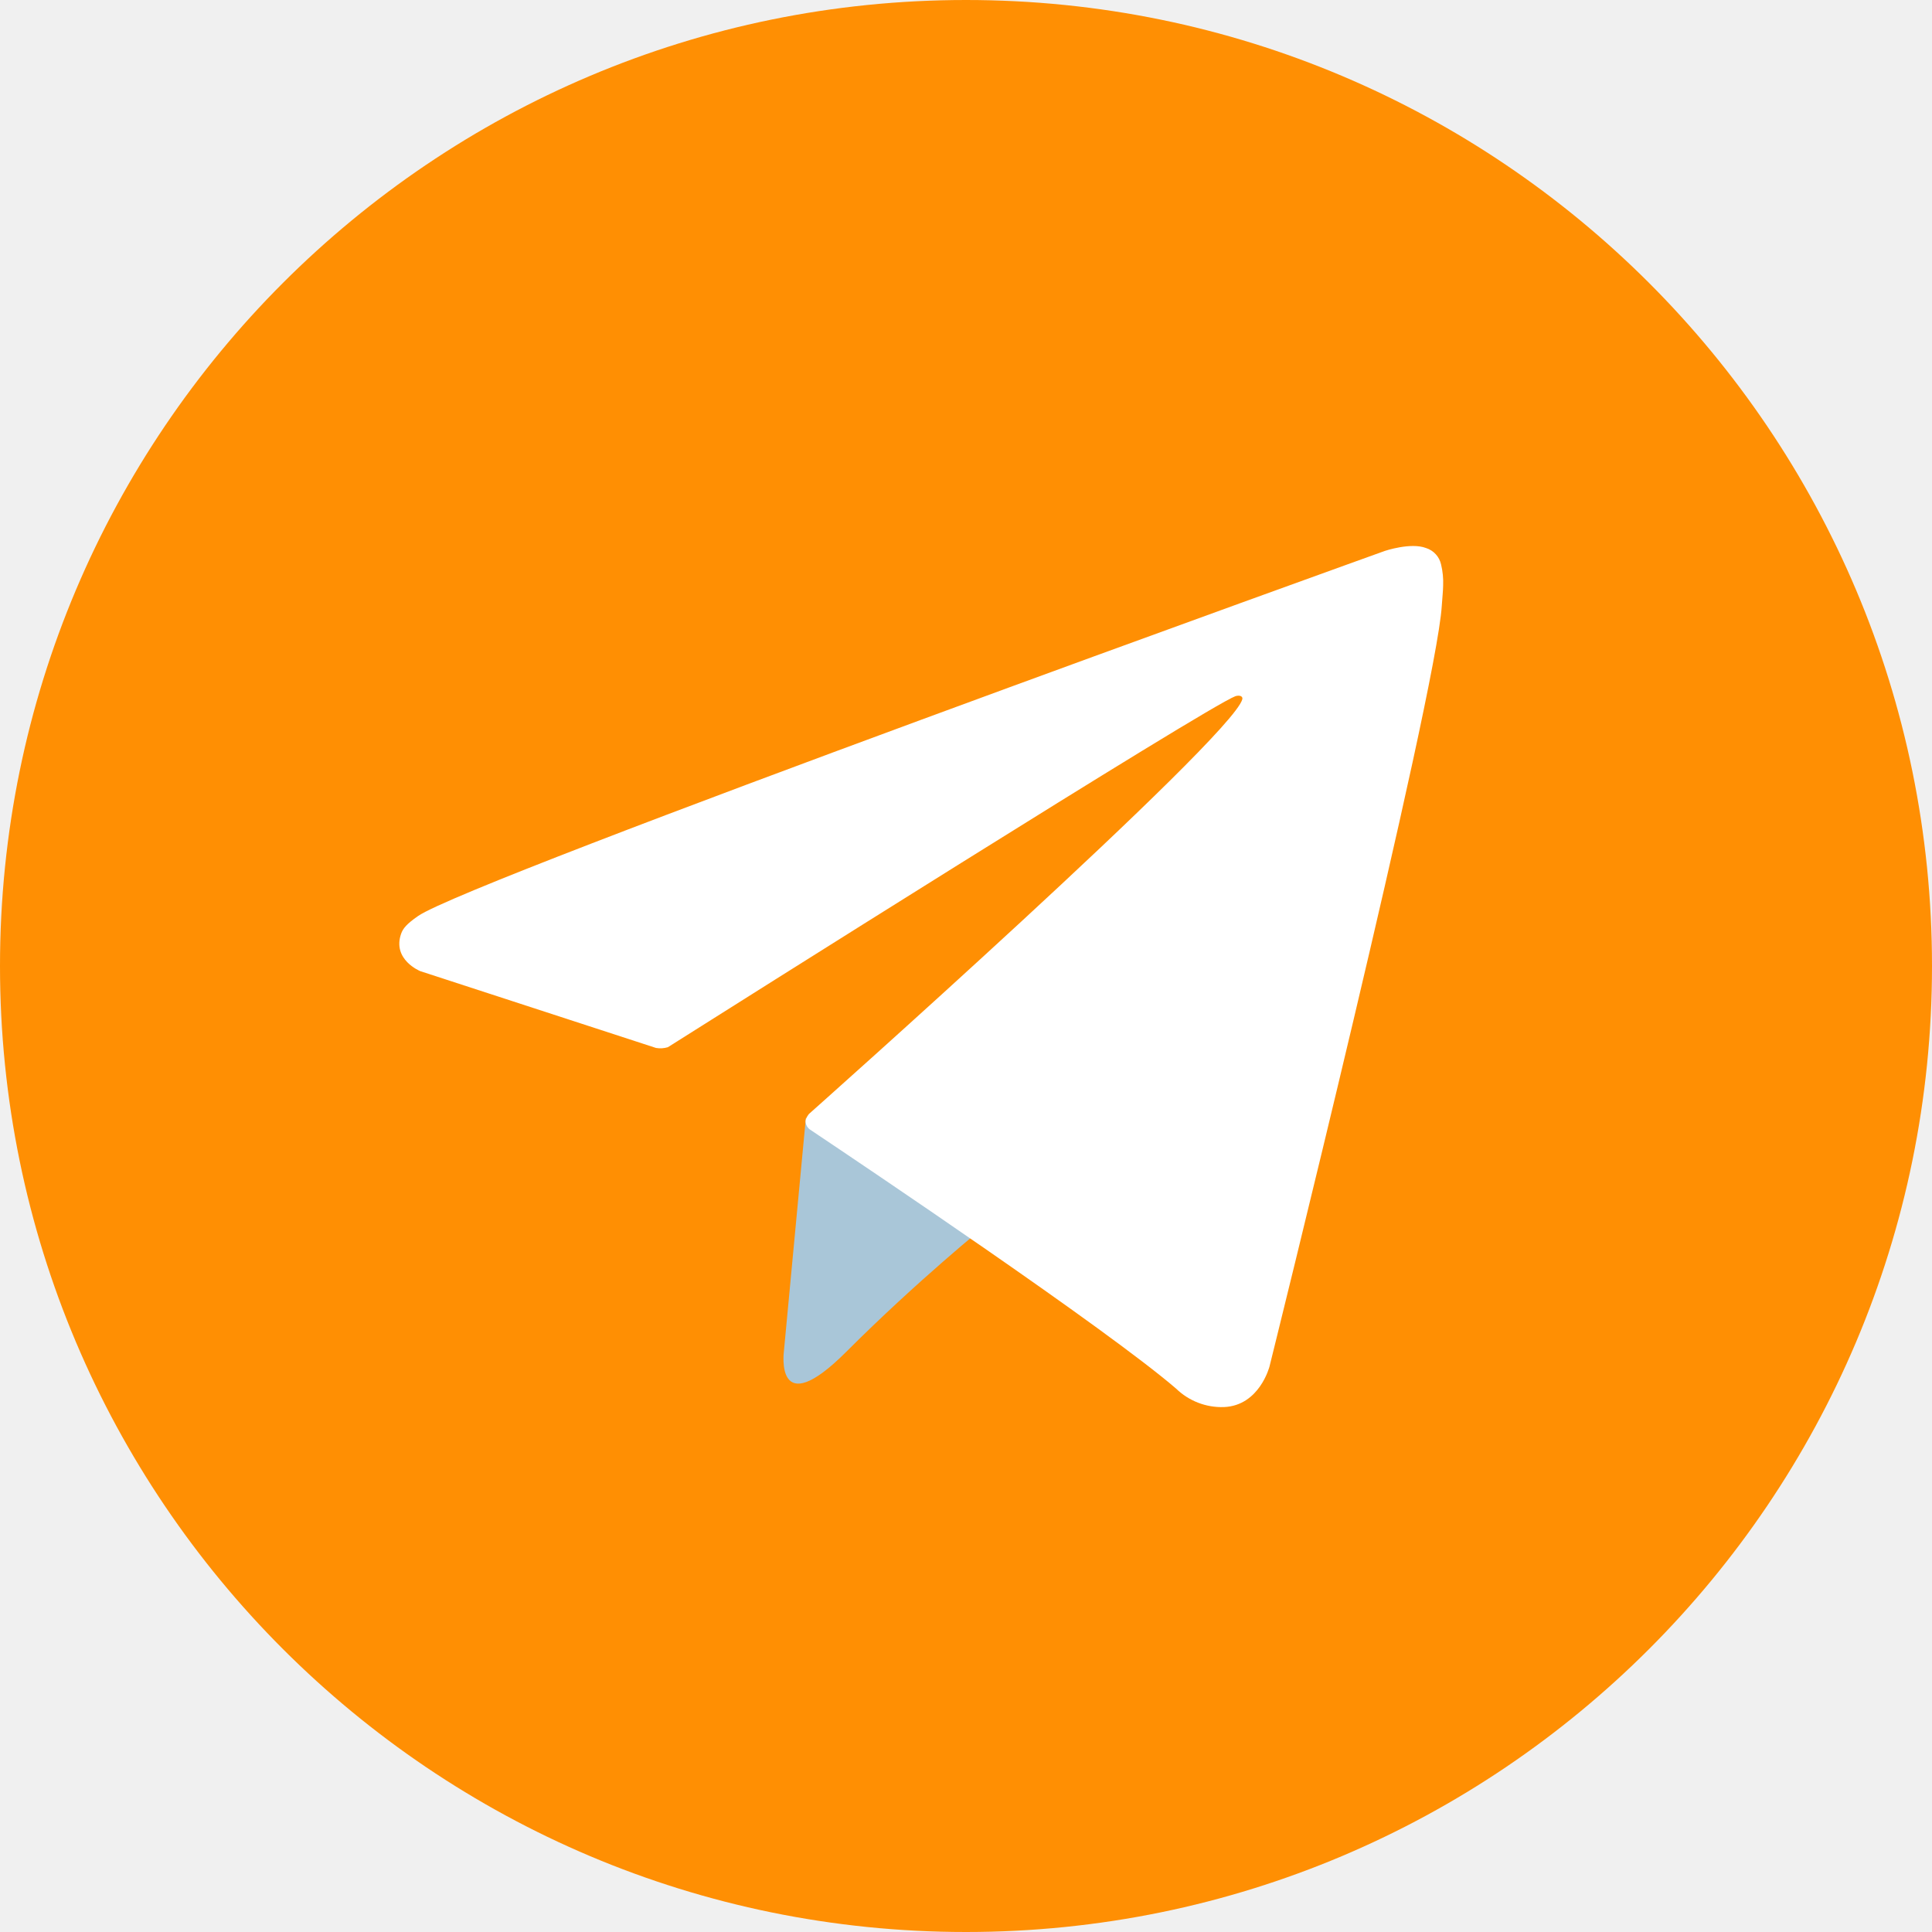
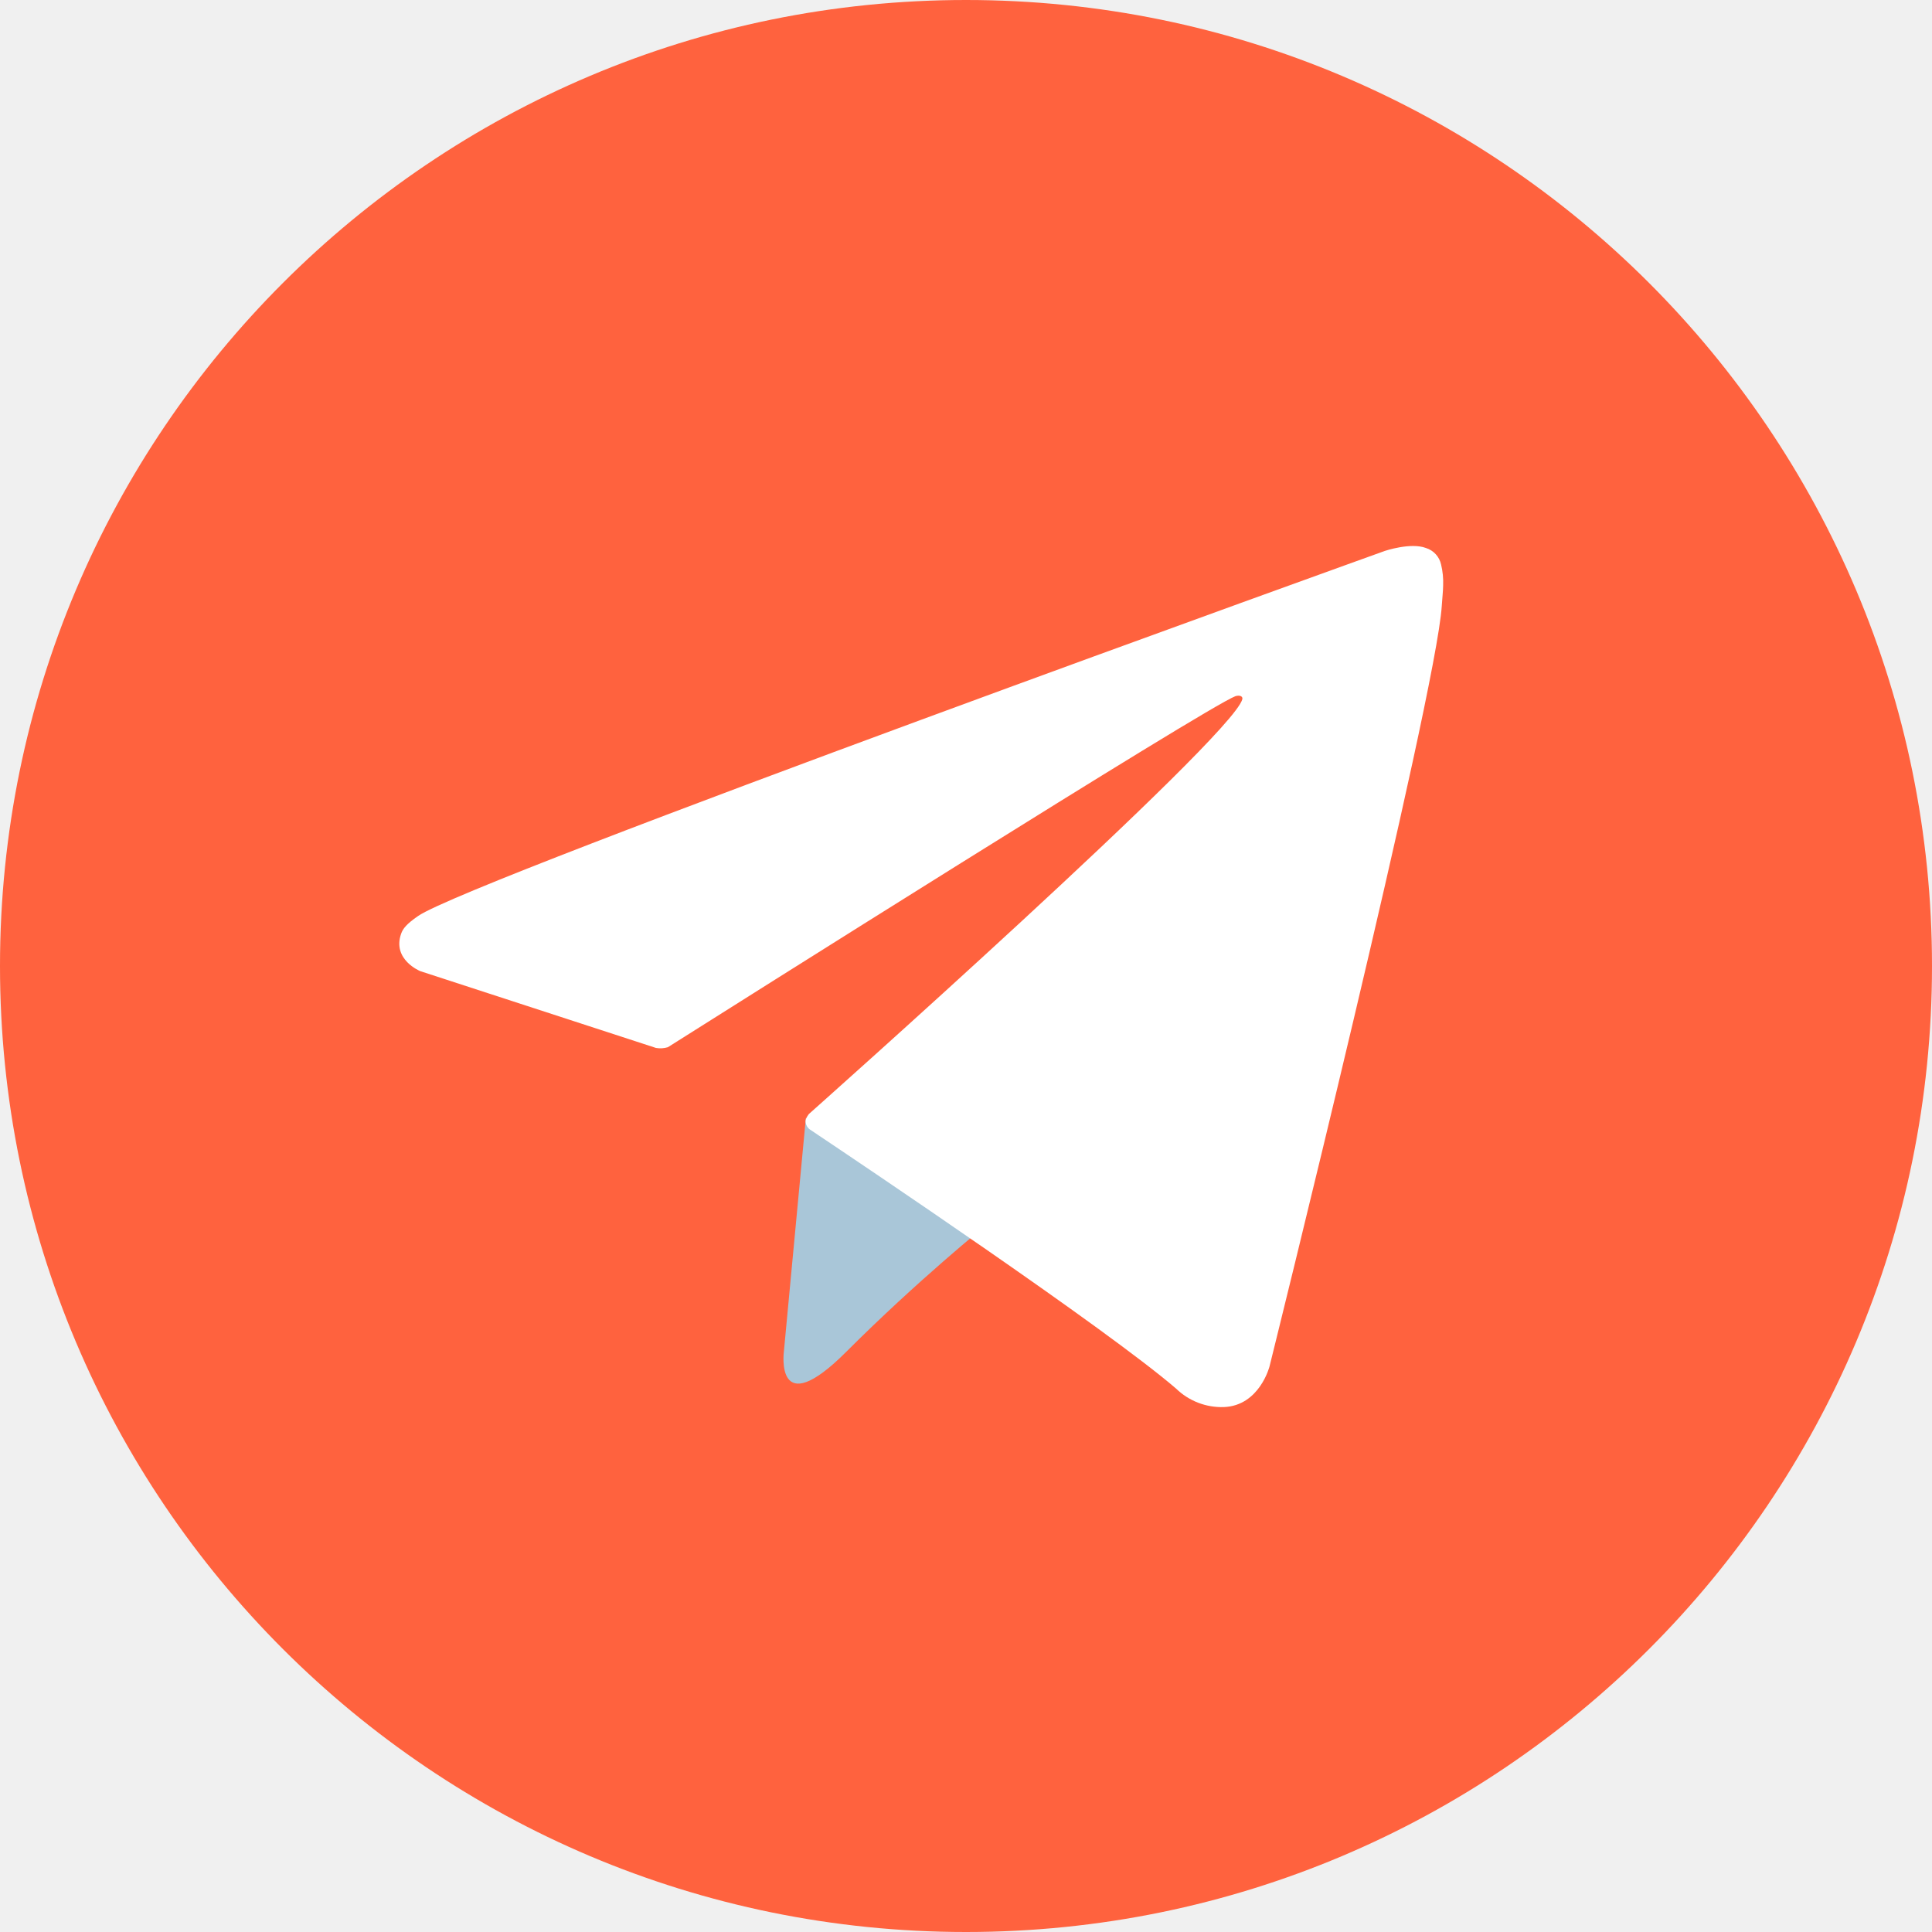
<svg xmlns="http://www.w3.org/2000/svg" id="Livello_1" data-name="Livello 1" viewBox="0 0 240 240">
  <defs>
    <linearGradient id="linear-gradient" x1="120" y1="240" x2="120" gradientUnits="userSpaceOnUse">
-       <stop offset="0" stop-color="#ff8f03" />
-       <stop offset="1" stop-color="#ff8f03" />
+       <stop offset="0" stop-color="#ff623e" />
+       <stop offset="1" stop-color="#ff623e" />
    </linearGradient>
  </defs>
  <circle cx="120" cy="120" r="120" fill="url(#linear-gradient)" />
-   <path d="M81.229,128.772l14.237,39.406s1.78,3.687,3.686,3.687,30.255-29.492,30.255-29.492l31.525-60.89L81.737,118.6Z" fill="#ff8f03" />
+   <path d="M81.229,128.772l14.237,39.406s1.78,3.687,3.686,3.687,30.255-29.492,30.255-29.492l31.525-60.89L81.737,118.6Z" fill="#ff623e" />
  <path d="M100.106,138.878l-2.733,29.046s-1.144,8.9,7.754,0,17.415-15.763,17.415-15.763" fill="#a9c6d8" />
  <path d="M81.486,130.178,52.2,120.636s-3.5-1.42-2.373-4.64c.232-.664.7-1.229,2.1-2.2,6.489-4.523,120.106-45.36,120.106-45.36s3.208-1.081,5.1-.362a2.766,2.766,0,0,1,1.885,2.055,9.357,9.357,0,0,1,.254,2.585c-.009.752-.1,1.449-.169,2.542-.692,11.165-21.4,94.493-21.4,94.493s-1.239,4.876-5.678,5.043A8.13,8.13,0,0,1,146.1,172.5c-8.711-7.493-38.819-27.727-45.472-32.177a1.27,1.27,0,0,1-.546-.9c-.093-.469.417-1.05.417-1.05s52.426-46.6,53.821-51.492c.108-.379-.3-.566-.848-.4-3.482,1.281-63.844,39.4-70.506,43.607A3.21,3.21,0,0,1,81.486,130.178Z" fill="#fff" />
</svg>
